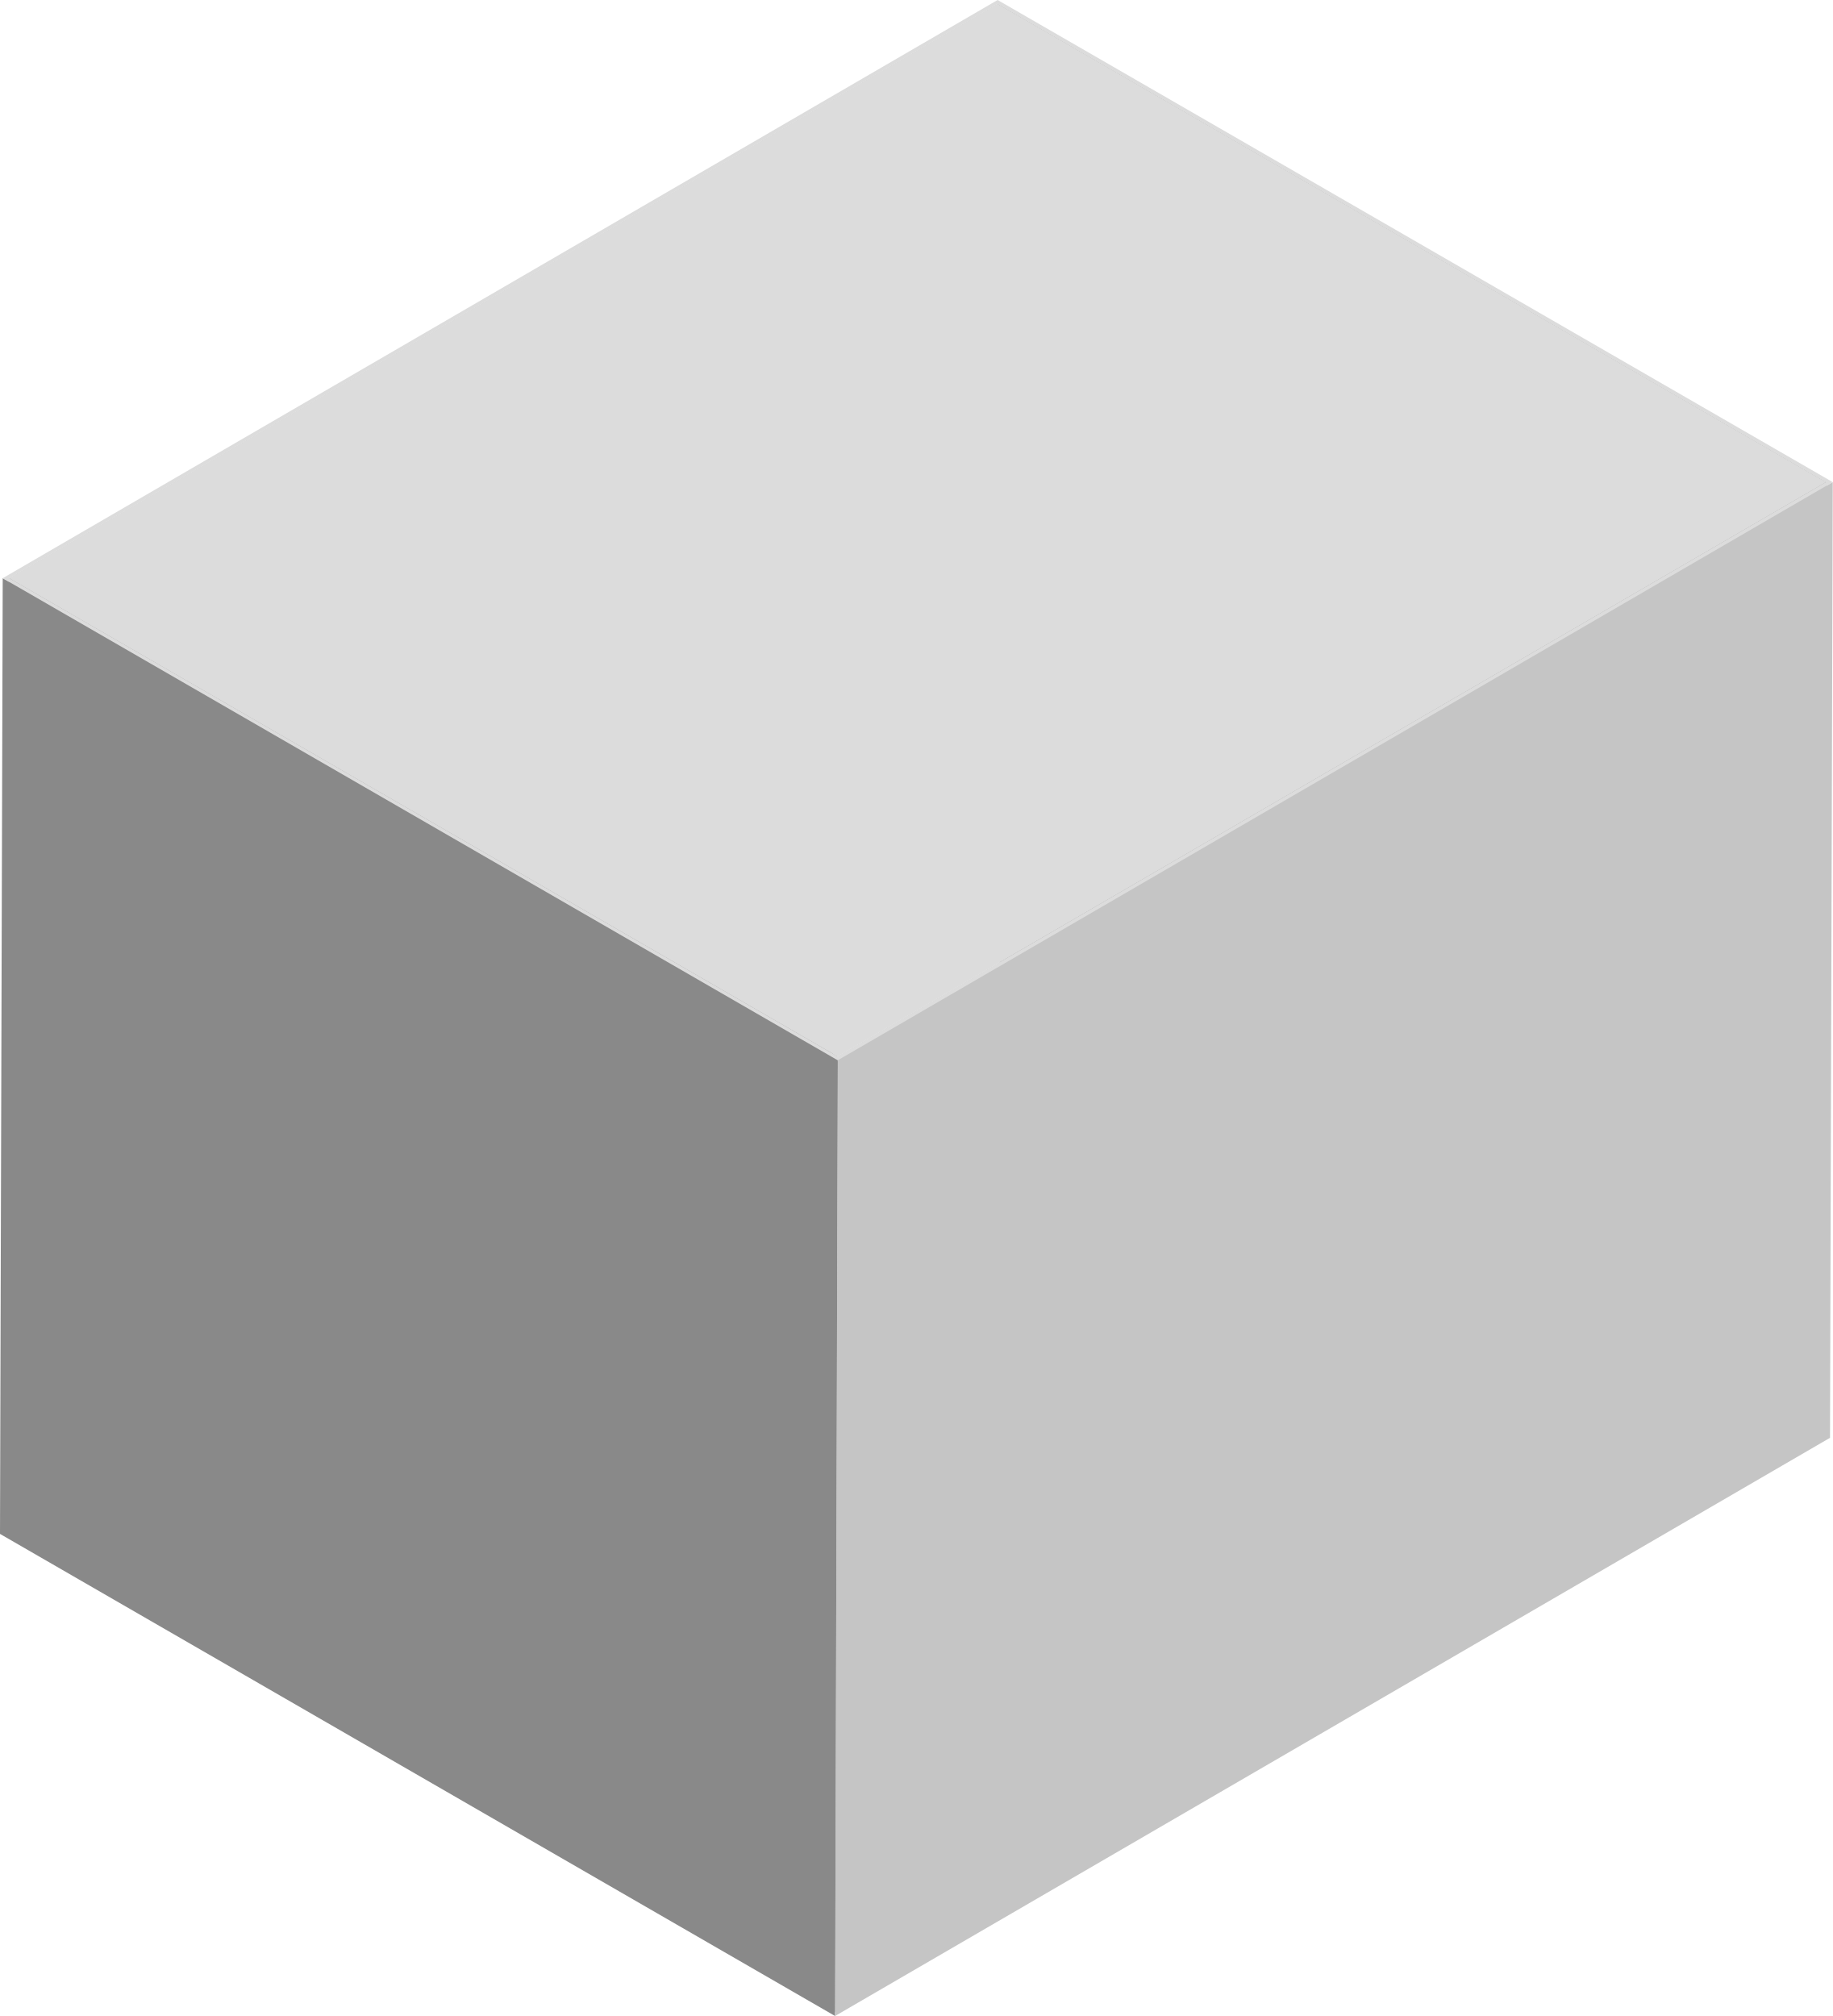
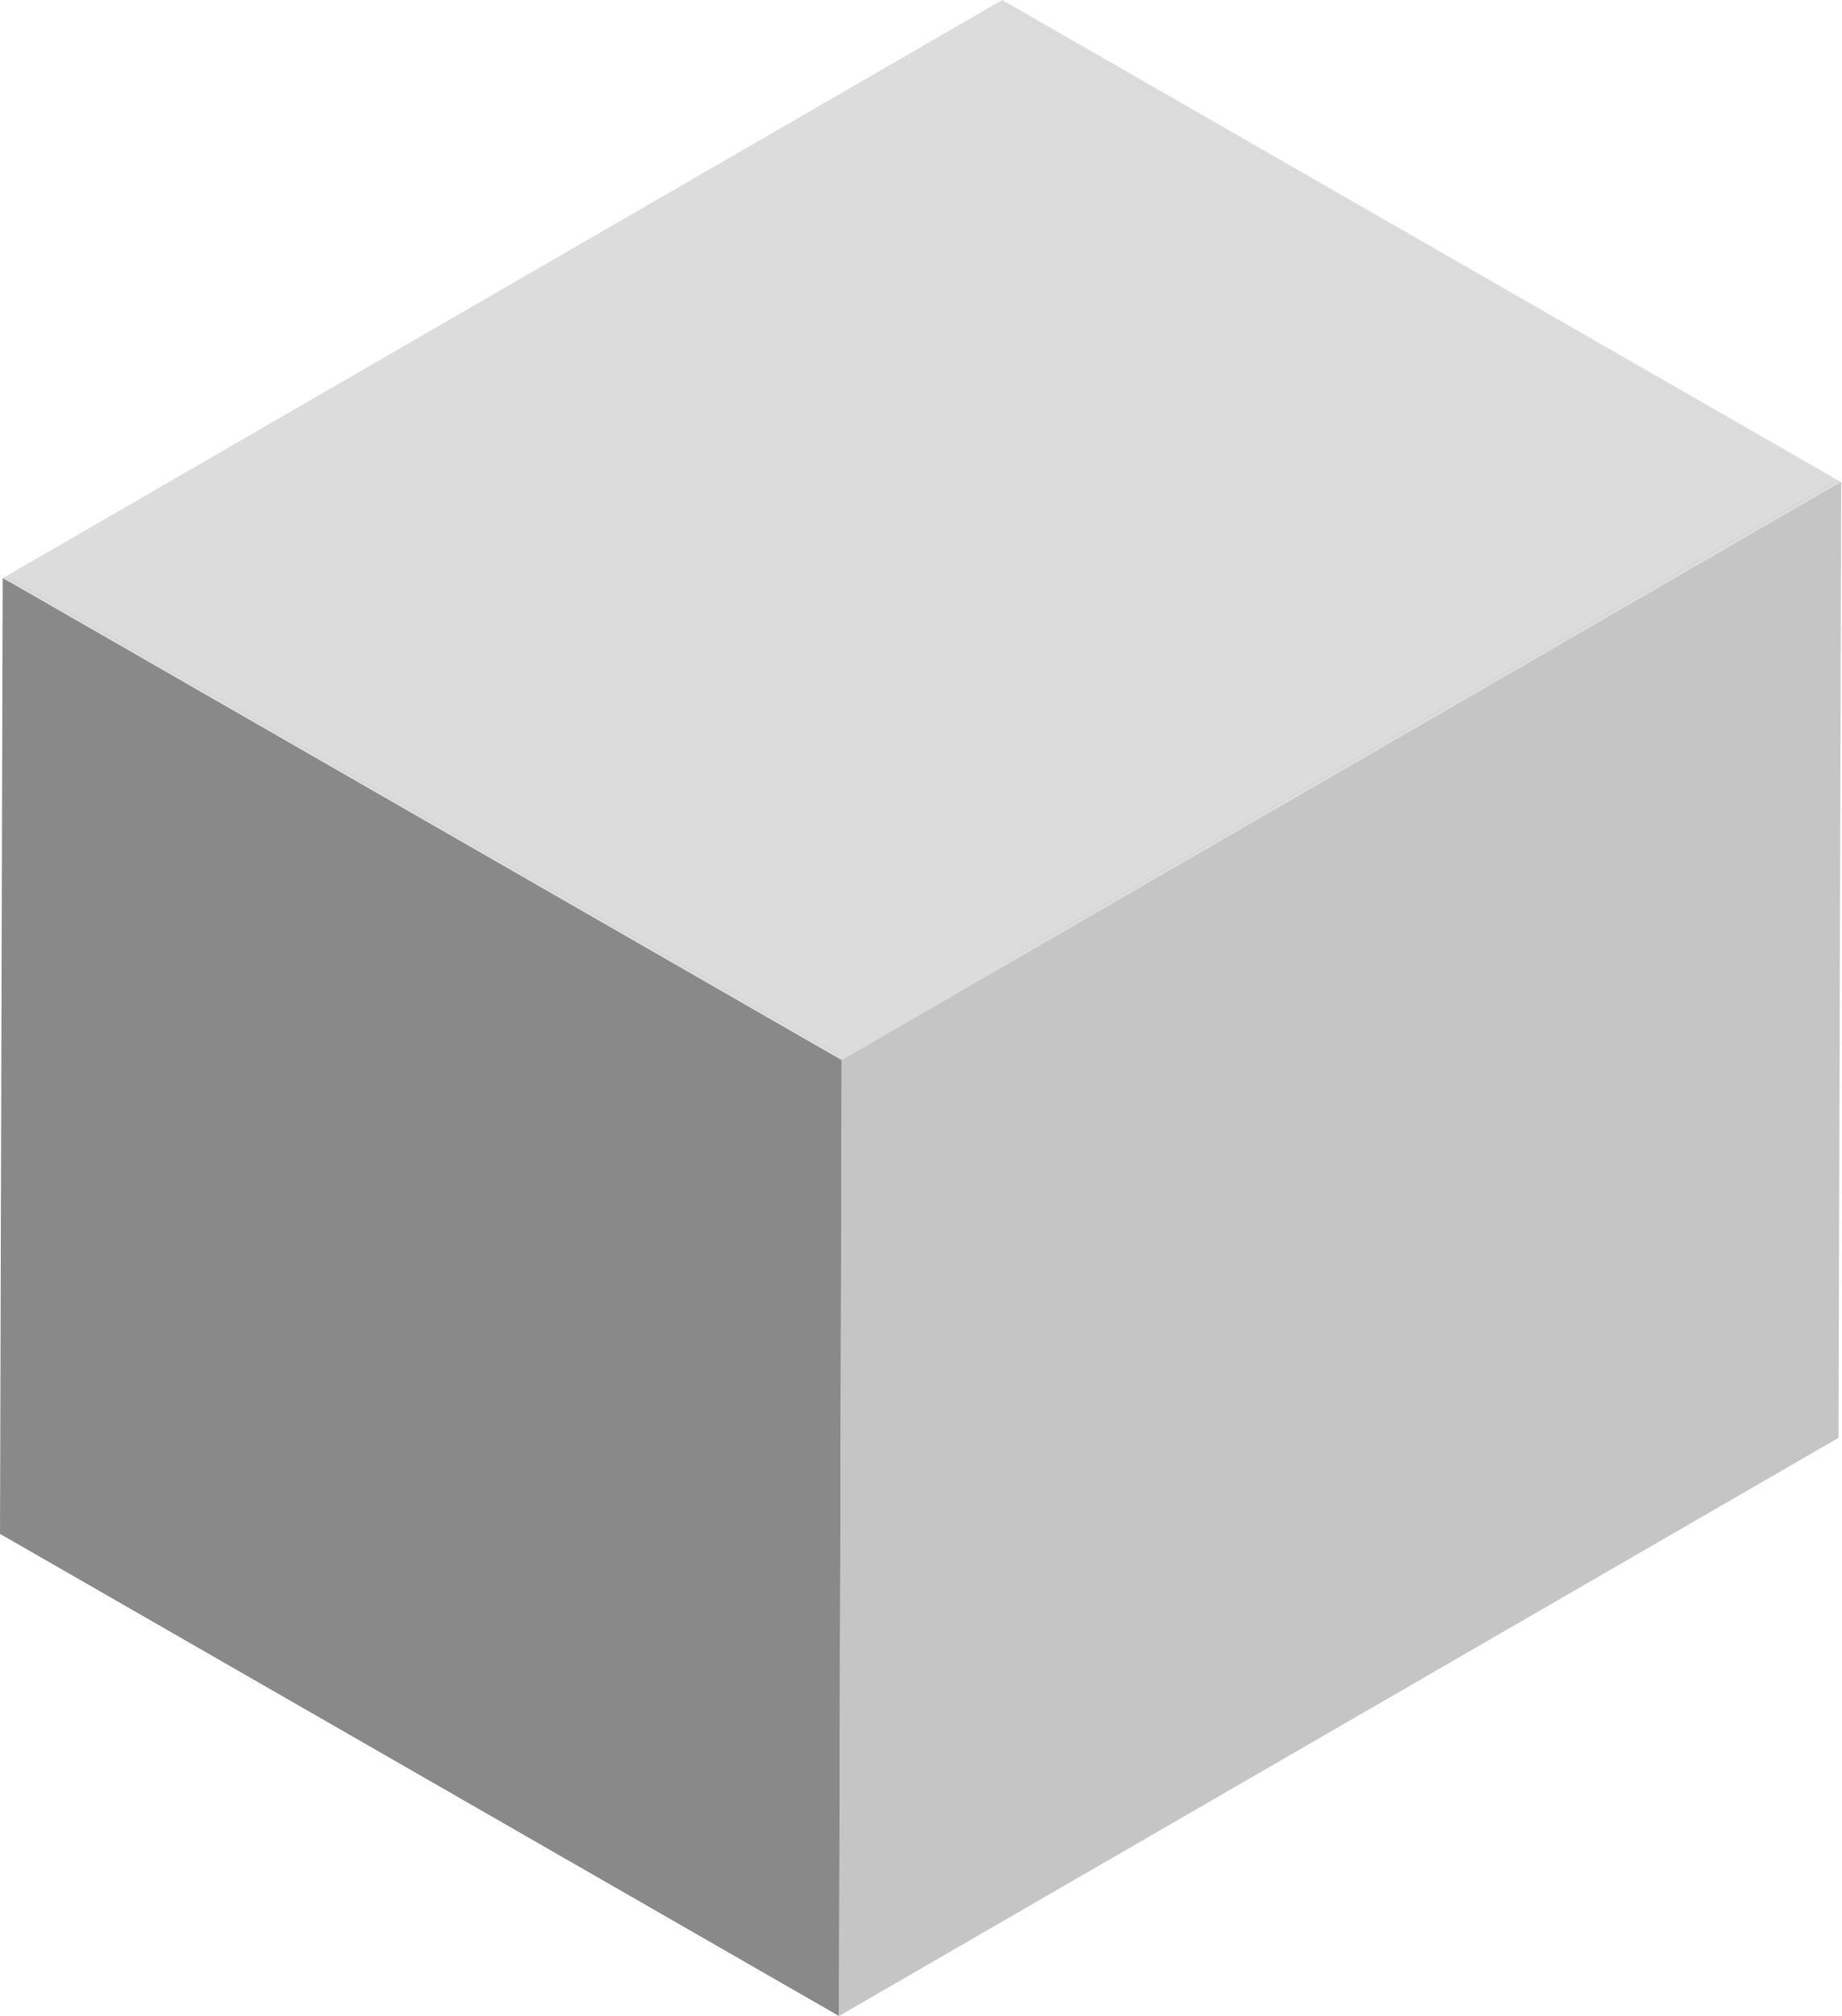
- <svg xmlns="http://www.w3.org/2000/svg" id="Layer_2" viewBox="0 0 390.79 429.88">
+ <svg xmlns="http://www.w3.org/2000/svg" width="272.439" height="298.332" viewBox="0 0 272.439 298.332">
  <defs>
-     <style>.cls-1{fill:#dcdcdc;}.cls-1,.cls-2,.cls-3{stroke-width:0px;}.cls-2{fill:#898989;}.cls-4{isolation:isolate;}.cls-3{fill:#c5c5c5;}</style>
+     <clipPath id="clip-path">
+       <rect id="Rectangle_1863" data-name="Rectangle 1863" width="272.439" height="298.332" fill="none" />
+     </clipPath>
  </defs>
-   <g id="Layer_1-2">
-     <g class="cls-4">
-       <polygon class="cls-2" points="389.37 102.81 388.79 306.6 212.15 204.61 212.72 .82 389.37 102.81" />
-       <polygon class="cls-3" points="212.72 .82 212.15 204.61 1.41 327.08 1.99 123.29 212.72 .82" />
-       <polygon class="cls-2" points="178.63 225.27 178.06 429.06 1.41 327.08 1.99 123.29 178.63 225.27" />
-       <polygon class="cls-3" points="389.37 102.81 388.79 306.6 178.06 429.06 178.63 225.27 389.37 102.81" />
-       <polygon class="cls-1" points="389.37 102.81 178.63 225.27 1.99 123.29 212.72 .82 389.37 102.81" />
-       <polygon class="cls-2" points="178.64 226.09 178.06 429.88 0 327.08 .58 123.29 178.64 226.09" />
-       <polygon class="cls-3" points="390.79 102.8 390.21 306.59 178.06 429.88 178.64 226.09 390.79 102.8" />
-       <path class="cls-1" d="m212.72,0l178.06,102.8-212.15,123.29L.58,123.29,212.72,0Zm-34.09,225.27l210.73-122.46L212.72.82,1.99,123.29l176.64,101.99" />
+   <g id="Group_9111" data-name="Group 9111" style="isolation: isolate">
+     <g id="Group_9117" data-name="Group 9117">
+       <g id="Group_9116" data-name="Group 9116" clip-path="url(#clip-path)">
+         <path id="Path_14920" data-name="Path 14920" d="M442.124,317.75l-.4,141.428L318.573,388.4l.4-141.429Z" transform="translate(-170.674 -246.403)" fill="#898989" />
+         <path id="Path_14921" data-name="Path 14921" d="M255.156,246.974l-.4,141.429L107.841,473.391l.4-141.428Z" transform="translate(-106.855 -246.403)" fill="#c5c5c5" />
+         <path id="Path_14922" data-name="Path 14922" d="M231.391,440.215l-.4,141.428L107.84,510.866l.4-141.428Z" transform="translate(-106.855 -283.879)" fill="#898989" />
+         <path id="Path_14923" data-name="Path 14923" d="M431.8,348.959l-.4,141.428L284.484,575.376l.4-141.429Z" transform="translate(-160.351 -277.612)" fill="#c5c5c5" />
+         <path id="Path_14924" data-name="Path 14924" d="M254.9,246.152,379.041,317.5l-147.9,85.559L107,331.711ZM231.138,402.488,378.052,317.5,254.9,246.722,107.99,331.711l123.148,70.777" transform="translate(-106.602 -246.152)" fill="#dcdcdc" />
+         <path id="Path_14925" data-name="Path 14925" d="M378.479,317.75,231.566,402.739,108.417,331.963l146.913-84.989Z" transform="translate(-107.03 -246.403)" fill="#dcdcdc" />
+         <path id="Path_14926" data-name="Path 14926" d="M230.967,440.783l-.4,141.429L106.428,510.867l.4-141.428Z" transform="translate(-106.427 -283.879)" fill="#898989" />
+         <path id="Path_14927" data-name="Path 14927" d="M432.791,348.956l-.4,141.429-147.9,85.559.4-141.429Z" transform="translate(-160.352 -277.611)" fill="#c5c5c5" />
+       </g>
    </g>
  </g>
</svg>
